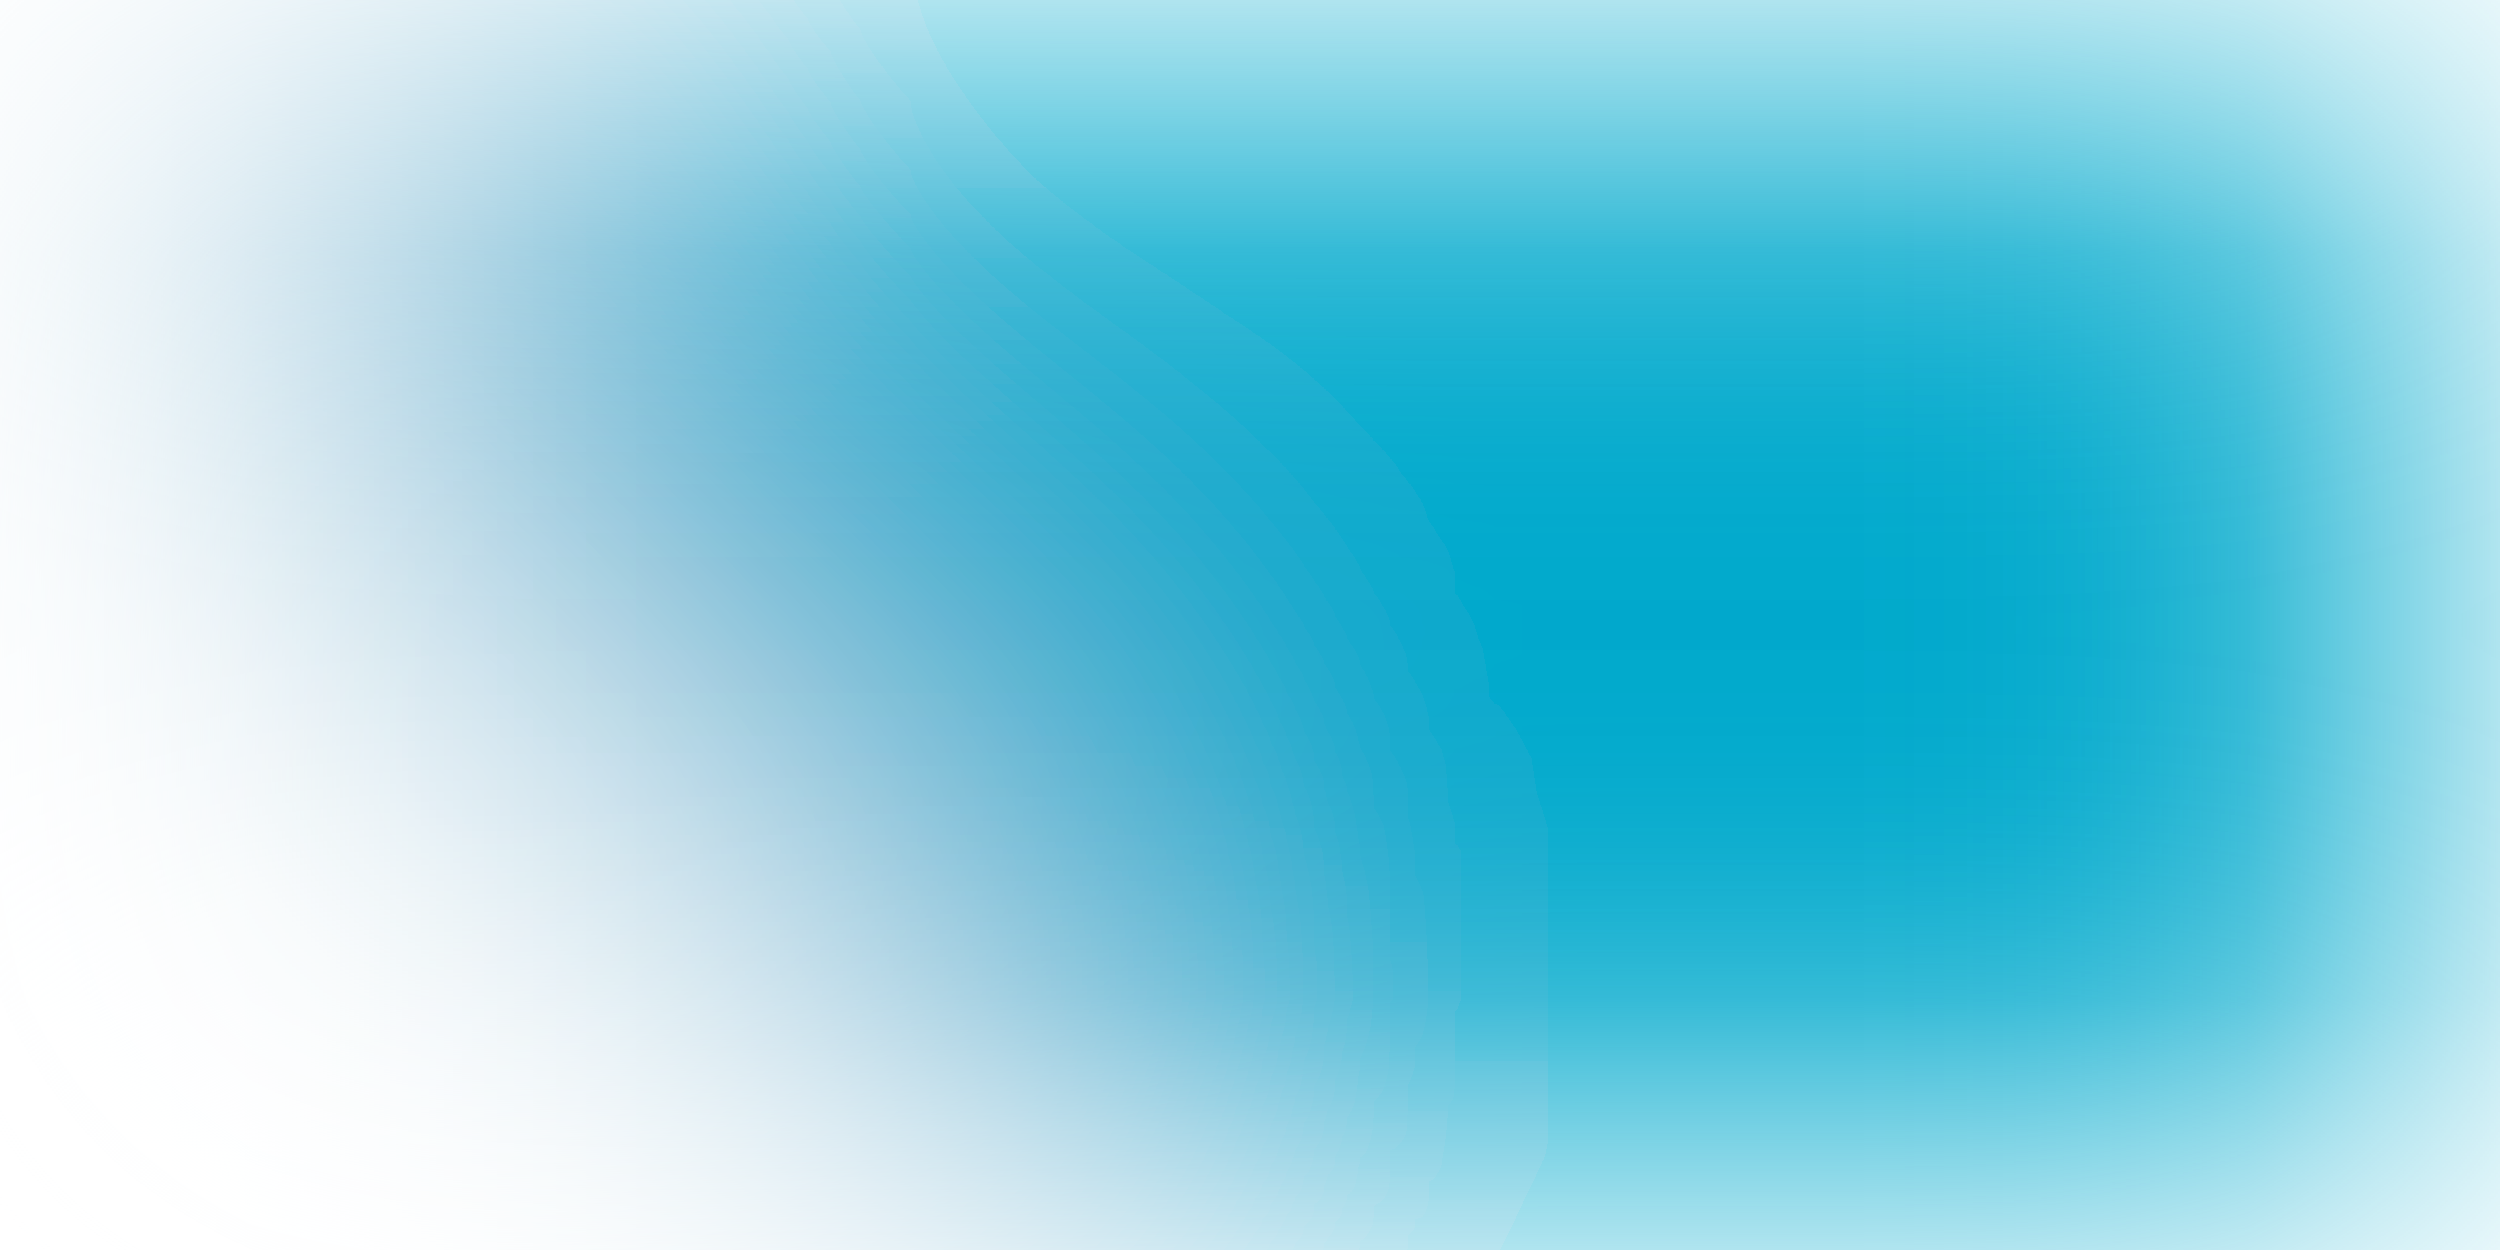
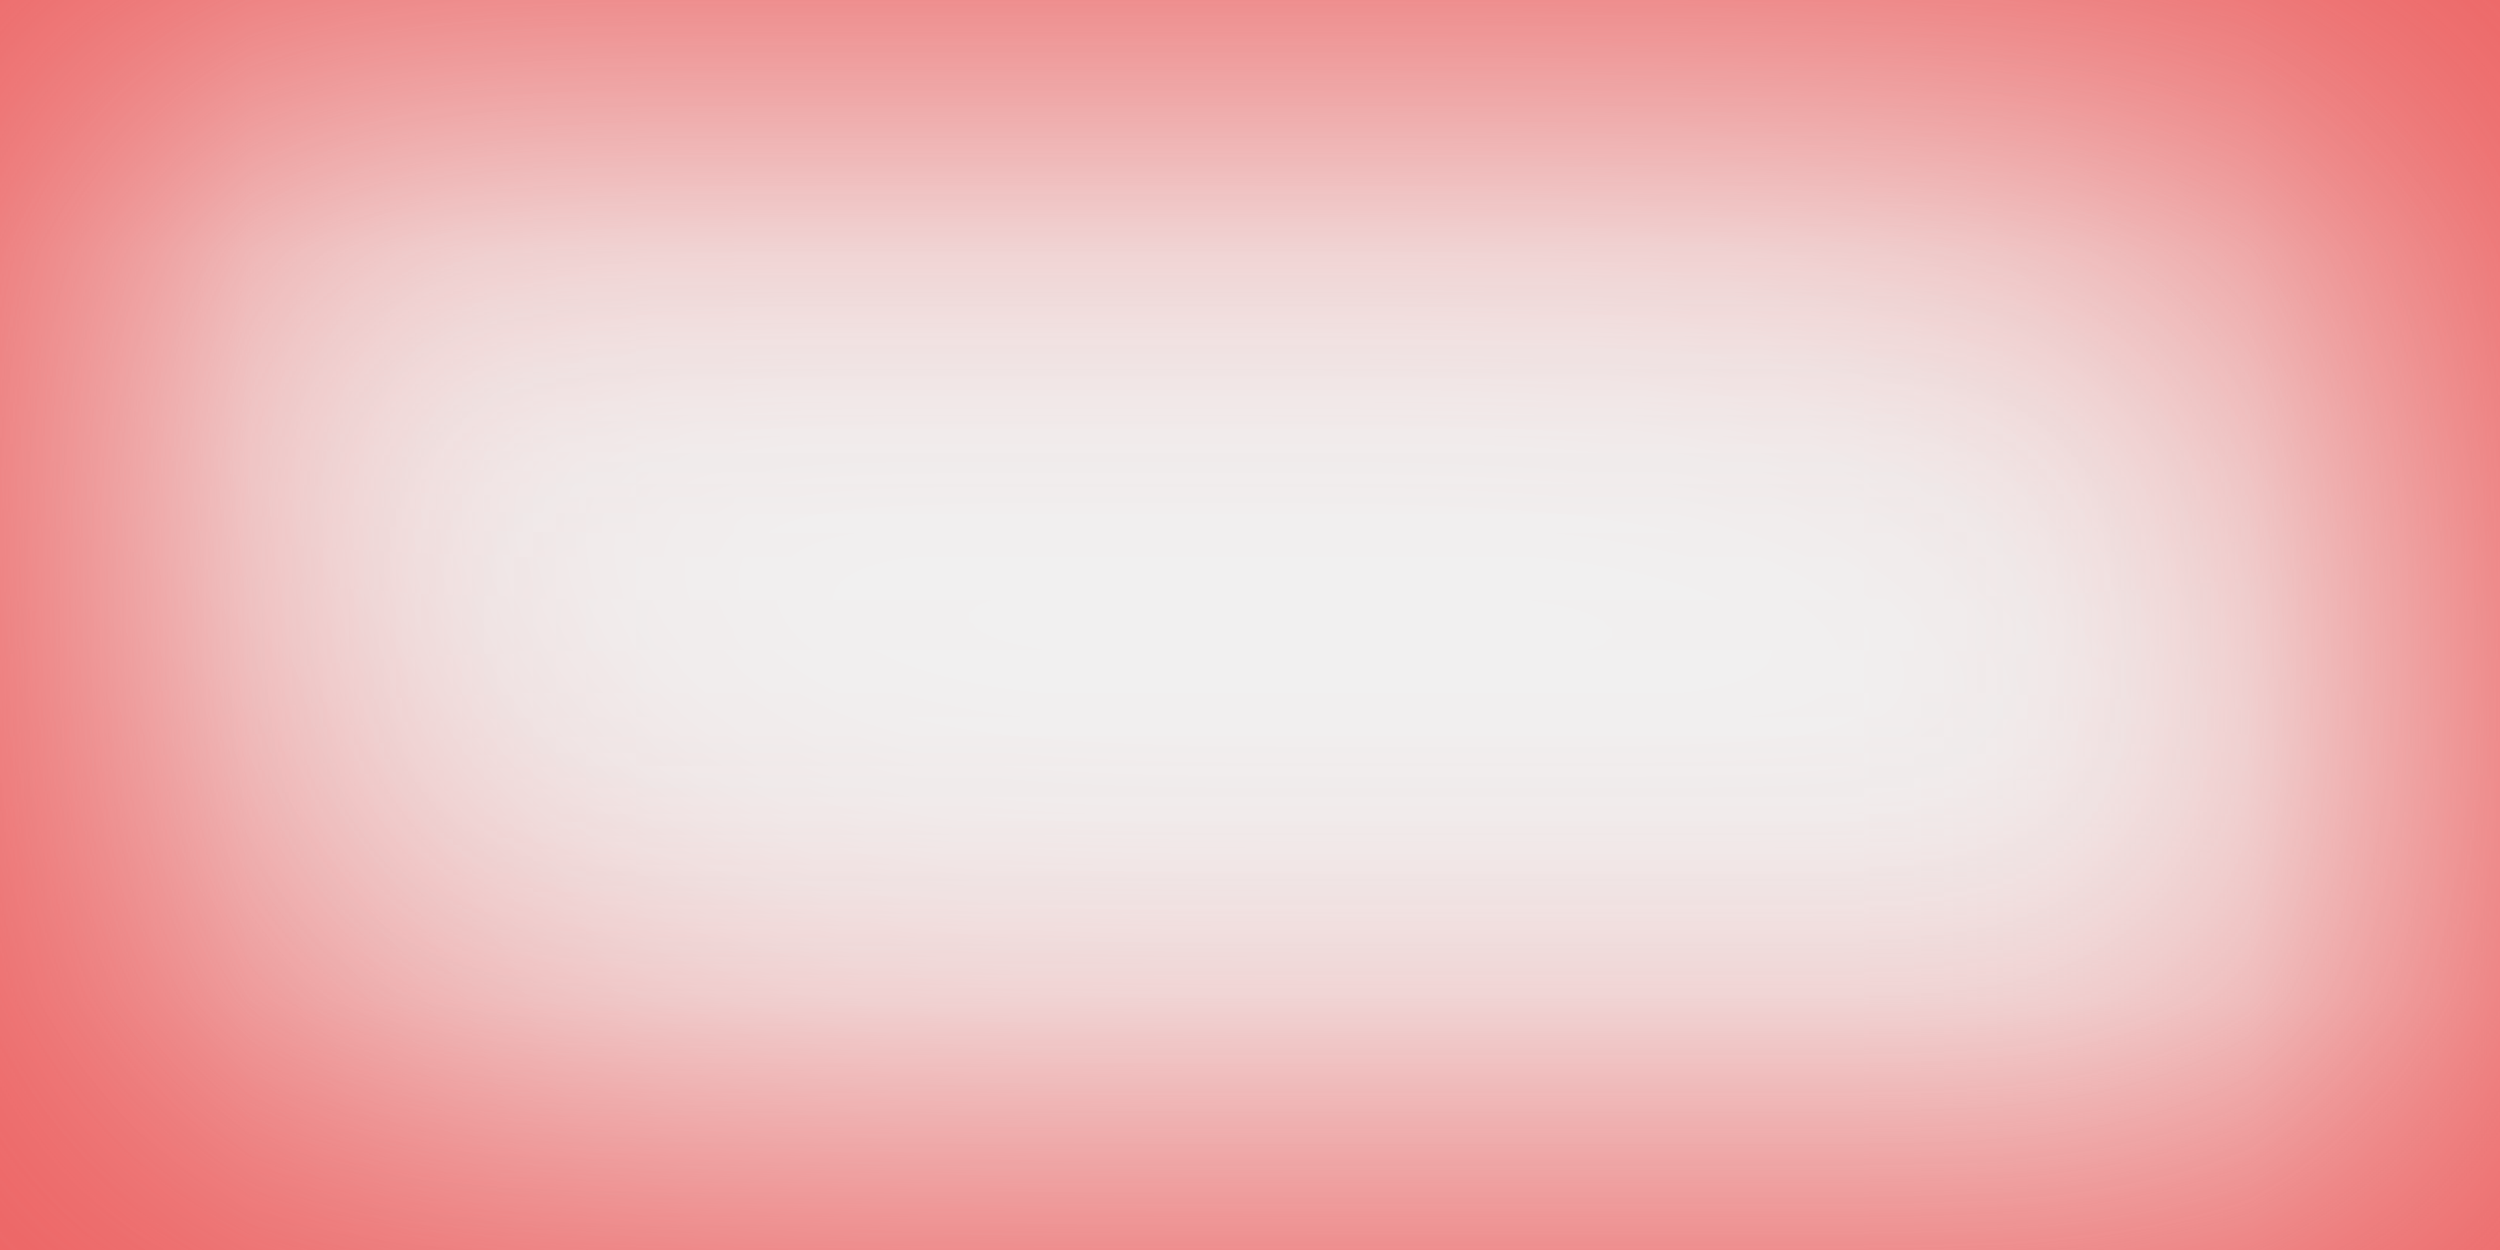
<svg xmlns="http://www.w3.org/2000/svg" id="visual" viewBox="0 0 900 450" width="900" height="450" version="1.1">
  <defs>
    <filter id="blur1" x="-10%" y="-10%" width="120%" height="120%">
      <feFlood flood-opacity="0" result="BackgroundImageFix" />
      <feBlend mode="normal" in="SourceGraphic" in2="BackgroundImageFix" result="shape" />
      <feGaussianBlur stdDeviation="149" result="effect1_foregroundBlur" />
    </filter>
  </defs>
-   <rect width="900" height="450" fill="#ffffff" />
+   <rect width="900" height="450" fill="#ED6262" />
  <g filter="url(#blur1)">
-     <circle cx="616" cy="424" fill="#00a9cc" r="332" />
-     <circle cx="790" cy="39" fill="#ffffff" r="332" />
-     <circle cx="659" cy="231" fill="#00a9cc" r="332" />
-     <circle cx="100" cy="421" fill="#00a9cc" r="332" />
-     <circle cx="35" cy="233" fill="#ffffff" r="332" />
-     <circle cx="431" cy="5" fill="#00a9cc" r="332" />
+     <circle cx="74" cy="194" fill="#f1f1f1" r="332" />
+     <circle cx="823" cy="47" fill="#ED6262" r="332" />
+     <circle cx="426" cy="308" fill="#f1f1f1" r="332" />
+     <circle cx="590" cy="337" fill="#f1f1f1" r="332" />
+     <circle cx="130" cy="420" fill="#ED6262" r="332" />
+     <circle cx="371" cy="132" fill="#f1f1f1" r="332" />
  </g>
</svg>
